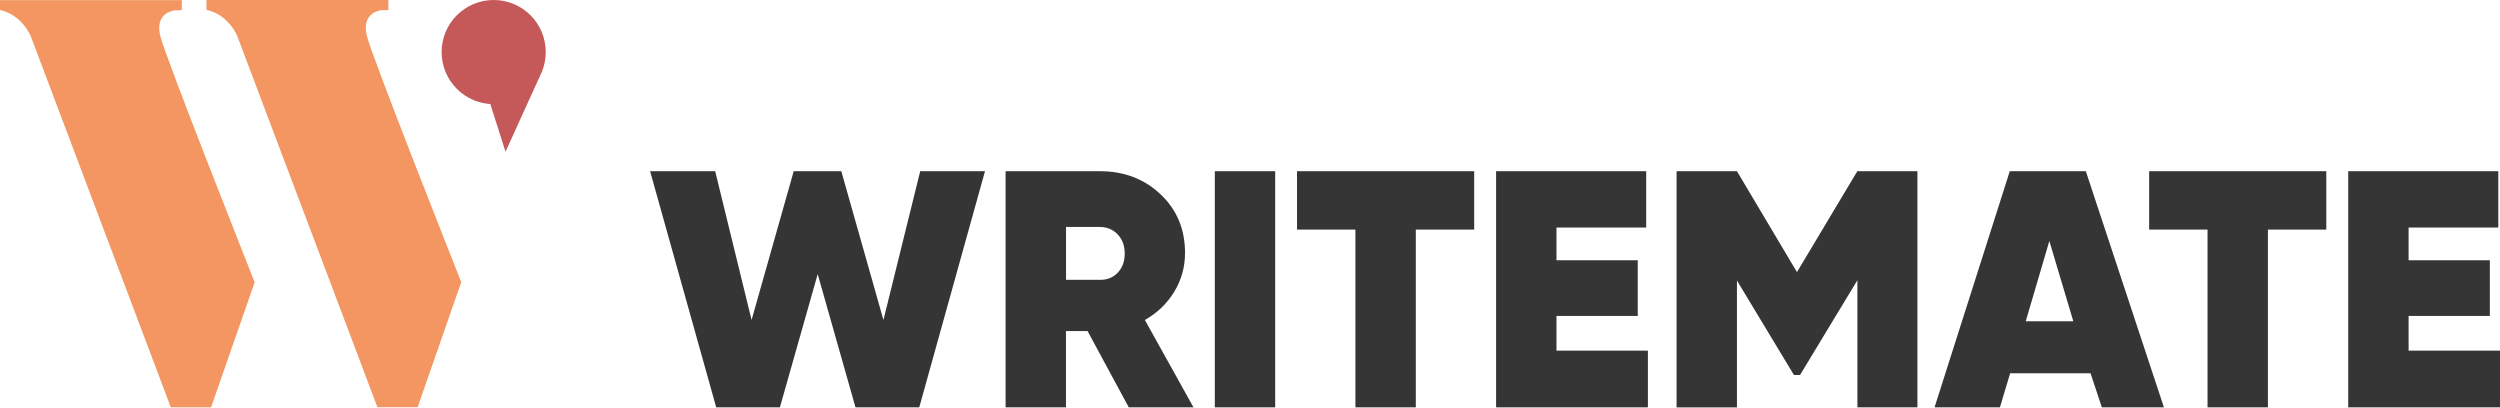
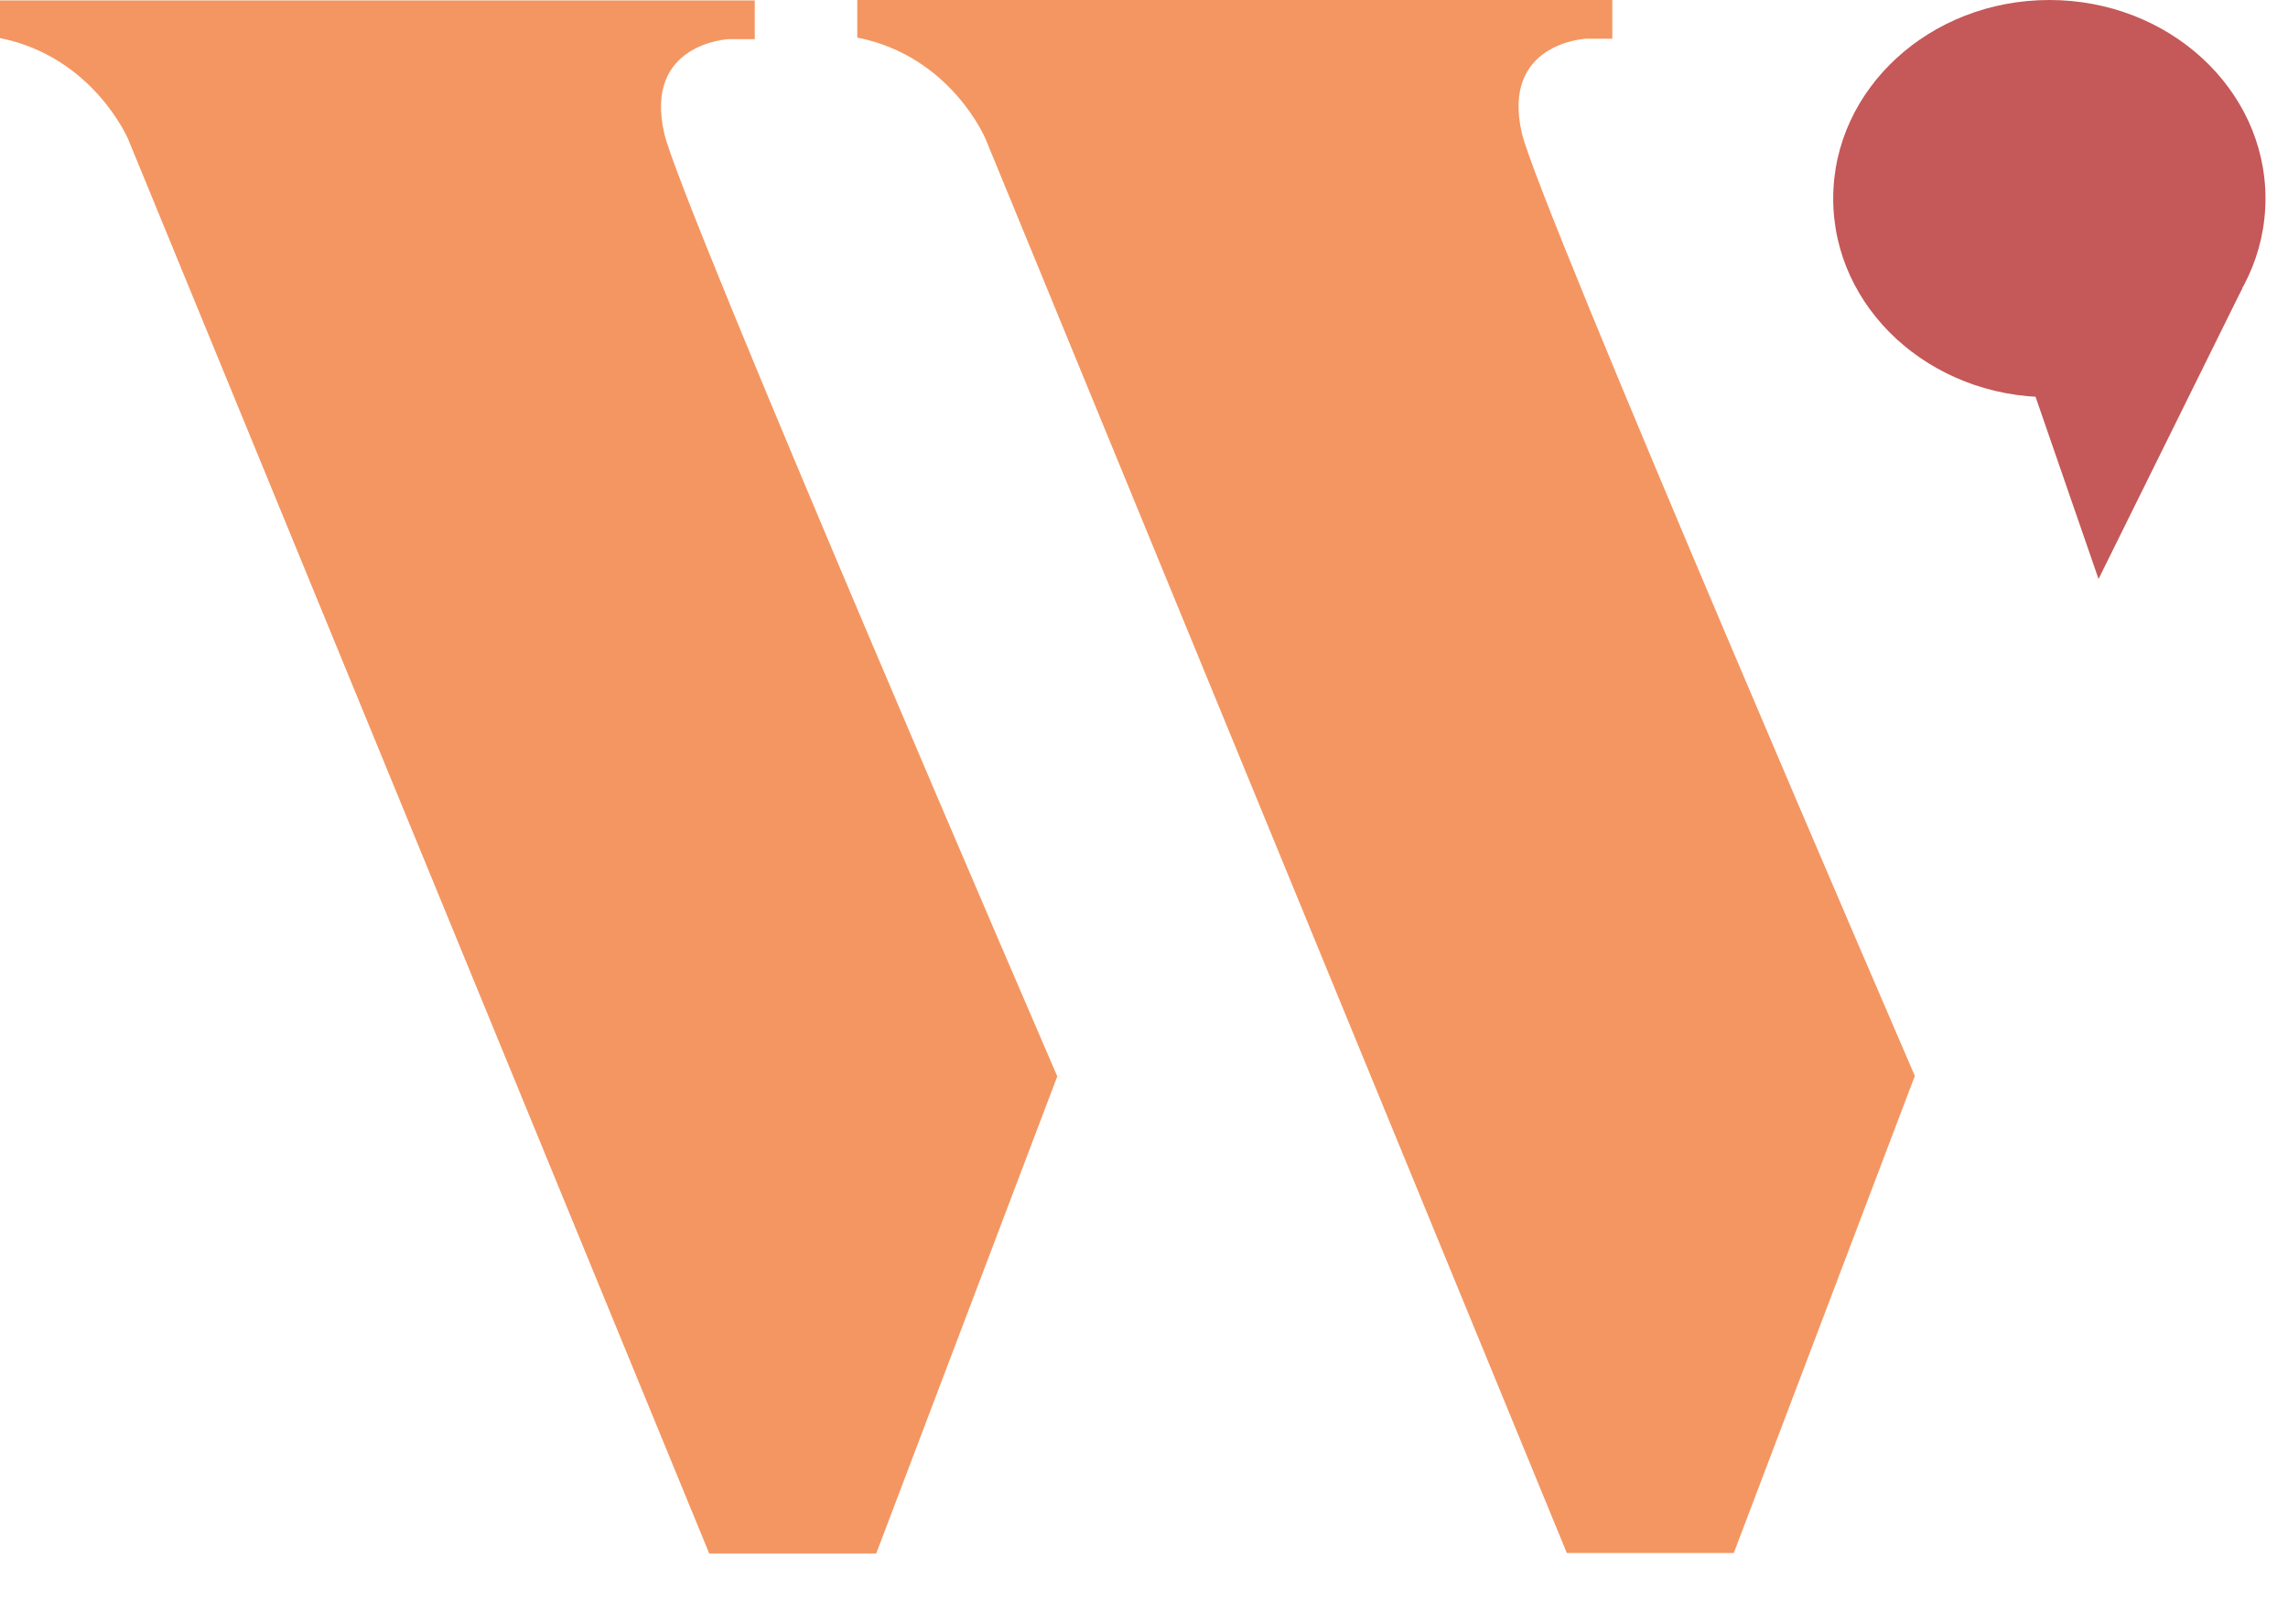
- <svg xmlns="http://www.w3.org/2000/svg" id="_레이어_2" data-name="레이어 2" viewBox="0 0 339.95 55.39">
-   <defs>
-     <style>
-       .cls-1 {
-         fill: #353535;
-       }
- 
-       .cls-1, .cls-2, .cls-3 {
-         stroke-width: 0px;
-       }
- 
-       .cls-2 {
-         fill: #C55858;
-       }
- 
-       .cls-3 {
-         fill: #F49661;
-       }
-     </style>
-   </defs>
-   <g id="Layer_1" data-name="Layer 1">
-     <g>
-       <g>
-         <path class="cls-3" d="m0,.02h24.72v1.38h-.87s-2.78.15-2.09,3.37c.53,2.52,12.87,33.61,12.87,33.61l-5.93,17.01h-5.47L4.2,4.97S3.06,2.03,0,1.36V.02Z" />
-         <path class="cls-3" d="m28.09,0h24.72v1.38h-.87s-2.78.15-2.09,3.37c.53,2.52,12.87,33.61,12.87,33.61l-5.93,17.01h-5.47L32.28,4.95s-1.13-2.95-4.2-3.61V0Z" />
-       </g>
-       <g>
-         <circle class="cls-2" cx="67.13" cy="7.08" r="7.08" />
-         <polygon class="cls-2" points="73.45 10.27 68.74 20.64 66.29 12.93 73.45 10.27" />
-       </g>
-     </g>
-     <g>
-       <path class="cls-1" d="m97.39,55.39l-8.99-32.11h8.85l4.95,20.23,5.73-20.23h6.47l5.73,20.23,5-20.23h8.81l-8.94,32.11h-8.67l-5.14-18.12-5.14,18.12h-8.67Z" />
-       <path class="cls-1" d="m153.49,55.39l-5.6-10.37h-2.94v10.37h-8.21V23.28h12.84c3.27,0,6.02,1.05,8.23,3.14,2.22,2.09,3.33,4.75,3.33,7.96,0,1.93-.49,3.69-1.47,5.3-.98,1.61-2.31,2.88-3.99,3.83l6.61,11.88h-8.81Zm-8.53-24.54v7.2h4.54c1.01.03,1.83-.29,2.48-.96.64-.67.96-1.54.96-2.61s-.32-1.94-.96-2.61c-.64-.67-1.47-1.01-2.48-1.01h-4.54Z" />
-       <path class="cls-1" d="m165.19,23.28h8.21v32.11h-8.21V23.28Z" />
-       <path class="cls-1" d="m200.46,23.28v7.94h-7.94v24.17h-8.21v-24.17h-7.94v-7.94h24.08Z" />
-       <path class="cls-1" d="m211.65,47.68h12.43v7.71h-20.64V23.28h20.41v7.66h-12.2v4.45h11.05v7.57h-11.05v4.72Z" />
-       <path class="cls-1" d="m260.73,23.28v32.11h-8.16v-17.29l-7.8,12.89h-.83l-7.75-12.84v17.25h-8.21V23.28h8.21l8.16,13.72,8.21-13.72h8.16Z" />
-       <path class="cls-1" d="m285.81,55.39l-1.54-4.63h-10.93l-1.39,4.63h-8.89l10.23-32.11h10.34l10.62,32.11h-8.45Zm-10.35-11.7h6.47l-3.26-10.92-3.21,10.92Z" />
-       <path class="cls-1" d="m316.33,23.28v7.94h-7.94v24.17h-8.21v-24.17h-7.94v-7.94h24.08Z" />
-       <path class="cls-1" d="m327.52,47.68h12.43v7.71h-20.64V23.28h20.41v7.66h-12.2v4.45h11.05v7.57h-11.05v4.72Z" />
-     </g>
-   </g>
+ <svg xmlns="http://www.w3.org/2000/svg" width="31" height="22" viewBox="0 0 31 22" fill="none">
+   <path d="M0 0.006H10.226V0.531H9.866C9.866 0.531 8.716 0.588 9.001 1.812C9.22 2.77 14.325 14.588 14.325 14.588L11.872 21.054H9.609L1.737 1.888C1.737 1.888 1.266 0.77 0 0.516V0.006Z" fill="#F49661" />
+   <path d="M11.619 0H21.845V0.525H21.485C21.485 0.525 20.335 0.582 20.62 1.806C20.84 2.764 25.944 14.582 25.944 14.582L23.491 21.048H21.229L13.353 1.882C13.353 1.882 12.885 0.76 11.615 0.509V0H11.619Z" fill="#F49661" />
+   <path d="M27.767 5.383C29.384 5.383 30.695 4.178 30.695 2.691C30.695 1.205 29.384 0 27.767 0C26.149 0 24.838 1.205 24.838 2.691C24.838 4.178 26.149 5.383 27.767 5.383Z" fill="#C55858" />
+   <path d="M30.382 3.905L28.433 7.847L27.42 4.916L30.382 3.905Z" fill="#C55858" />
</svg>
